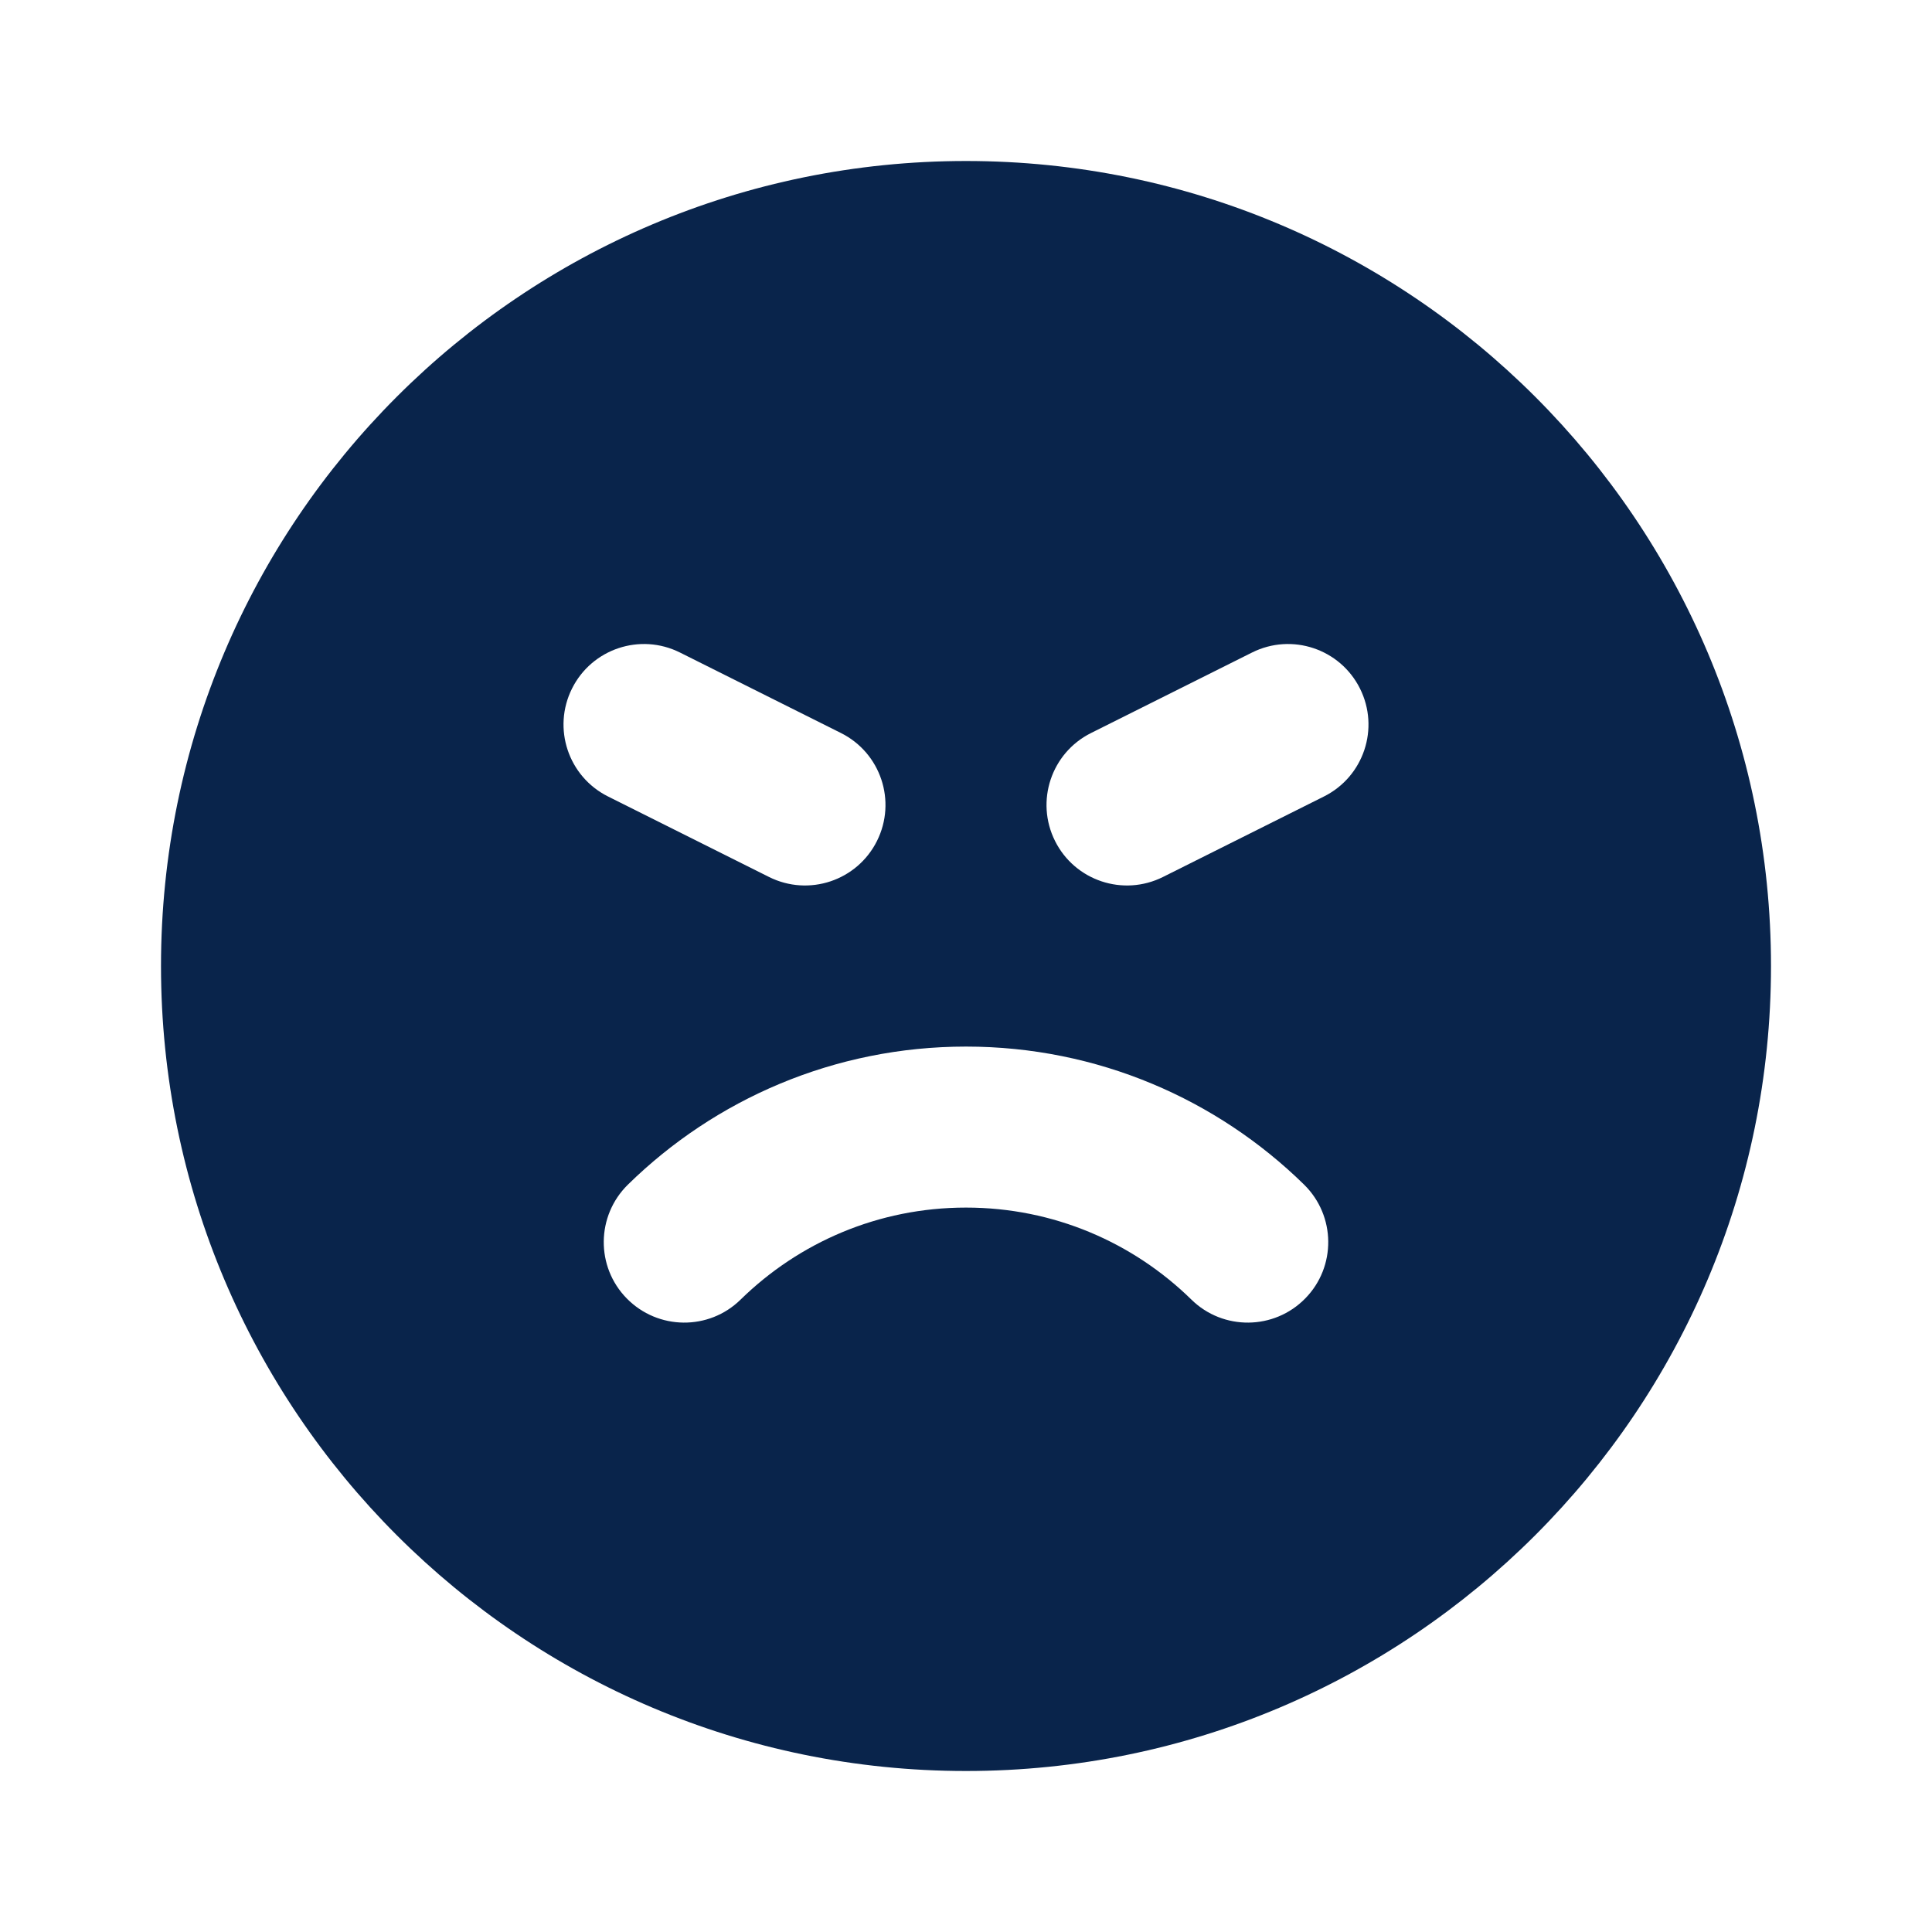
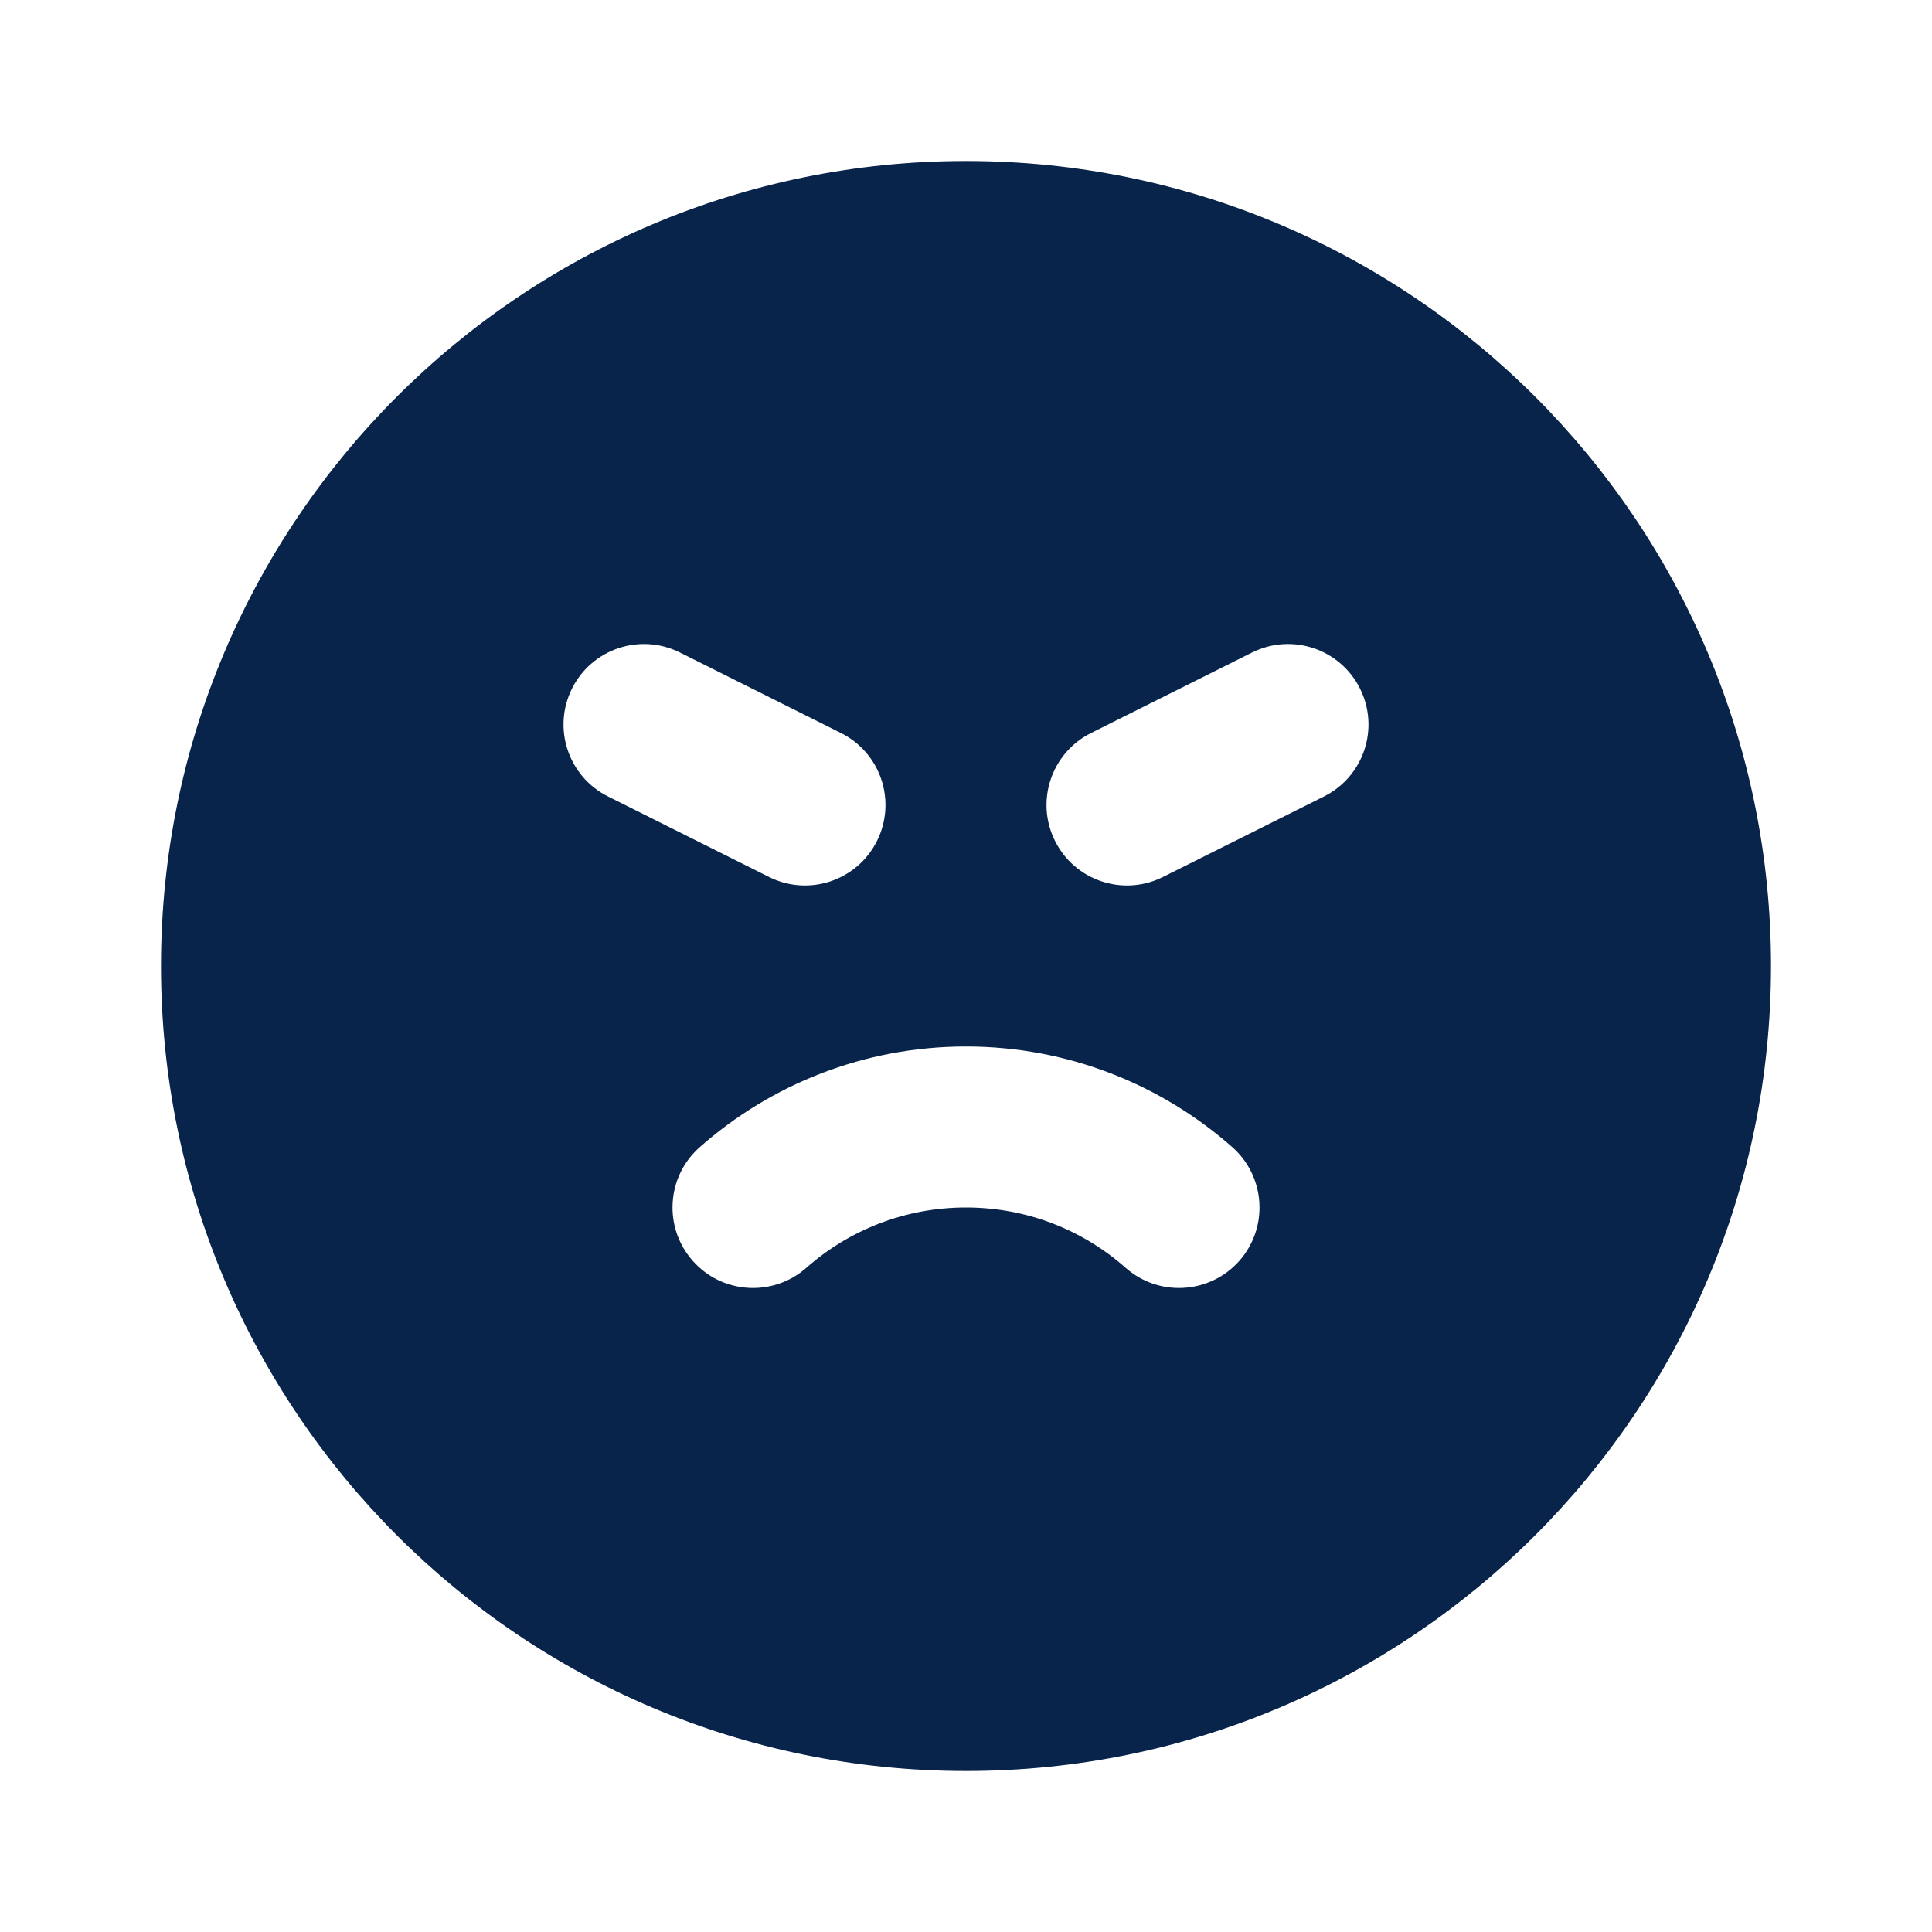
<svg xmlns="http://www.w3.org/2000/svg" width="24px" height="24px" viewBox="0 0 24 24" version="1.1">
  <g id="Icon" stroke="none" stroke-width="1" fill="none" fill-rule="evenodd">
    <g id="Emoji" transform="translate(-144, -48)">
      <g id="angry_fill" transform="translate(144, 48)">
        <path d="M24,0 L24,24 L0,24 L0,0 L24,0 Z M12.594,23.258 L12.582,23.259 L12.511,23.295 L12.492,23.299 L12.477,23.295 L12.406,23.259 C12.396,23.256 12.387,23.259 12.382,23.265 L12.378,23.276 L12.361,23.703 L12.366,23.724 L12.377,23.736 L12.48,23.81 L12.495,23.814 L12.507,23.81 L12.611,23.736 L12.623,23.72 L12.627,23.703 L12.61,23.276 C12.608,23.266 12.601,23.259 12.594,23.258 Z M12.858,23.145 L12.845,23.147 L12.66,23.24 L12.65,23.25 L12.647,23.261 L12.665,23.691 L12.67,23.703 L12.678,23.71 L12.879,23.803 C12.891,23.807 12.902,23.803 12.908,23.795 L12.912,23.781 L12.878,23.166 C12.875,23.155 12.867,23.147 12.858,23.145 Z M12.143,23.147 C12.133,23.142 12.122,23.145 12.116,23.153 L12.11,23.166 L12.076,23.781 C12.075,23.793 12.083,23.802 12.093,23.805 L12.108,23.803 L12.309,23.71 L12.319,23.702 L12.322,23.691 L12.34,23.261 L12.337,23.248 L12.328,23.24 L12.143,23.147 Z" id="MingCute" fill-rule="nonzero" />
-         <path d="M12,22 C17.523,22 22,17.523 22,12 C22,6.477 17.523,2 12,2 C6.477,2 2,6.477 2,12 C2,17.523 6.477,22 12,22 Z M9.2,16.144 C8.806,16.531 8.173,16.524 7.786,16.13 C7.399,15.736 7.406,15.103 7.8,14.716 C8.881,13.656 10.365,13.001 12,13.001 C13.635,13.001 15.119,13.656 16.2,14.716 C16.594,15.103 16.601,15.736 16.214,16.13 C15.828,16.524 15.194,16.531 14.8,16.144 C14.077,15.436 13.091,15.001 12,15.001 C10.909,15.001 9.923,15.436 9.2,16.144 Z M7.106,8.553 C7.353,8.059 7.953,7.859 8.447,8.106 L10.447,9.106 C10.941,9.353 11.141,9.953 10.894,10.447 C10.647,10.941 10.047,11.141 9.553,10.894 L7.553,9.894 C7.059,9.647 6.859,9.047 7.106,8.553 Z M15.553,8.106 C16.047,7.859 16.647,8.059 16.894,8.553 C17.141,9.047 16.941,9.647 16.447,9.894 L14.447,10.894 C13.953,11.141 13.353,10.941 13.106,10.447 C12.859,9.953 13.059,9.353 13.553,9.106 L15.553,8.106 Z" id="形状" fill="#09244B" />
+         <path d="M12,2 C17.523,2 22,6.477 22,12 C22,17.523 17.523,22 12,22 C6.477,22 2,17.523 2,12 C2,6.477 6.477,2 12,2 Z M12,13 C10.733,13 9.573,13.473 8.693,14.25 C8.278,14.616 8.239,15.248 8.605,15.662 C8.97,16.076 9.602,16.115 10.016,15.75 C10.545,15.282 11.239,15 12,15 C12.762,15 13.455,15.282 13.984,15.75 C14.398,16.115 15.03,16.076 15.396,15.662 C15.761,15.248 15.722,14.616 15.308,14.25 C14.427,13.473 13.268,13 12,13 Z M7.106,8.553 C6.859,9.047 7.059,9.647 7.553,9.894 L9.553,10.894 C10.047,11.141 10.647,10.941 10.894,10.447 C11.141,9.953 10.941,9.353 10.447,9.106 L8.447,8.106 C7.953,7.859 7.353,8.059 7.106,8.553 Z M15.553,8.106 L13.553,9.106 C13.059,9.353 12.859,9.953 13.106,10.447 C13.353,10.941 13.953,11.141 14.447,10.894 L16.447,9.894 C16.941,9.647 17.141,9.047 16.894,8.553 C16.647,8.059 16.047,7.859 15.553,8.106 Z" id="形状" fill="#09244B" />
      </g>
    </g>
  </g>
</svg>
